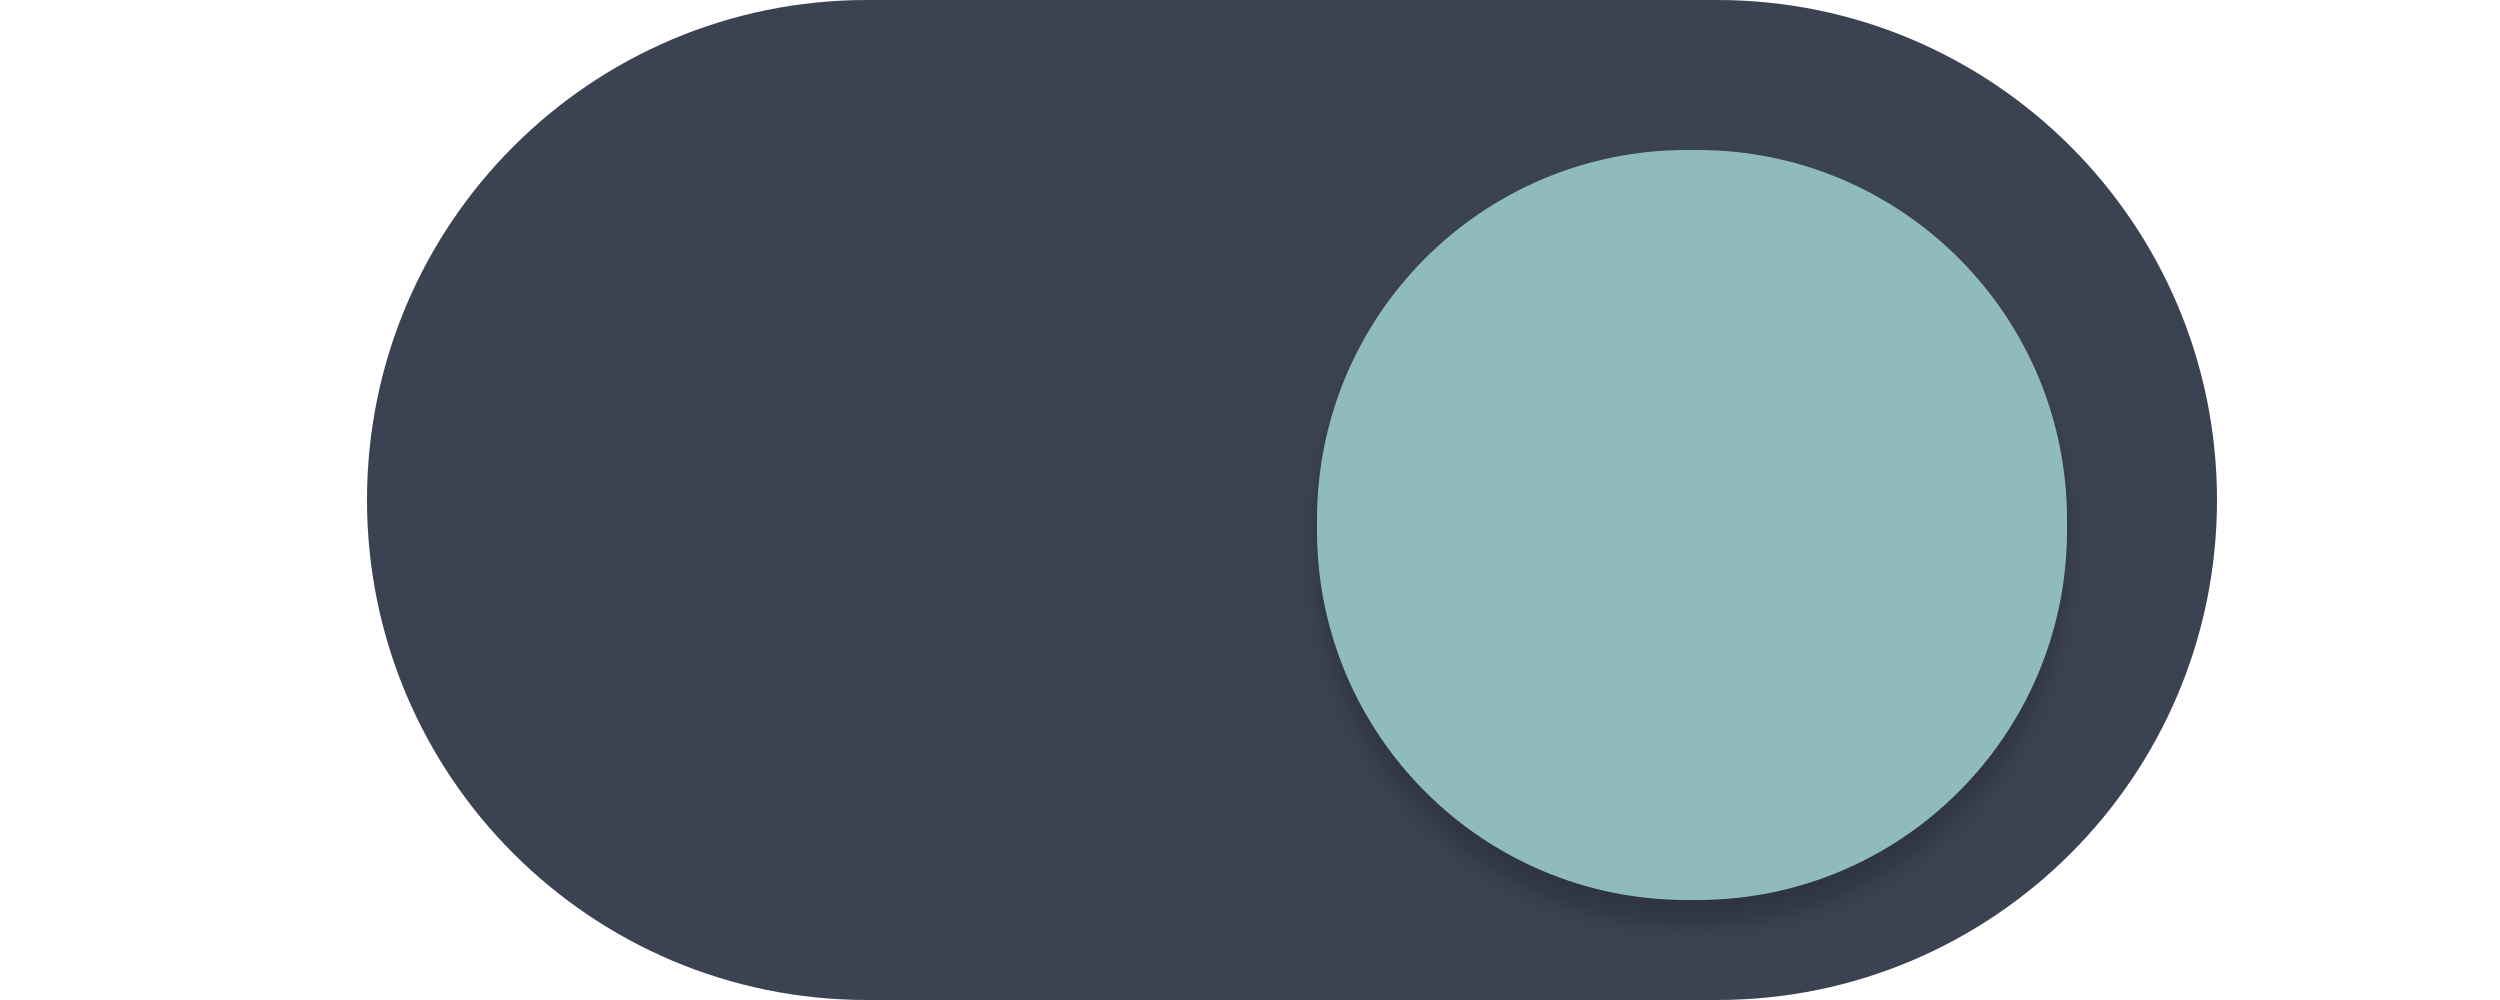
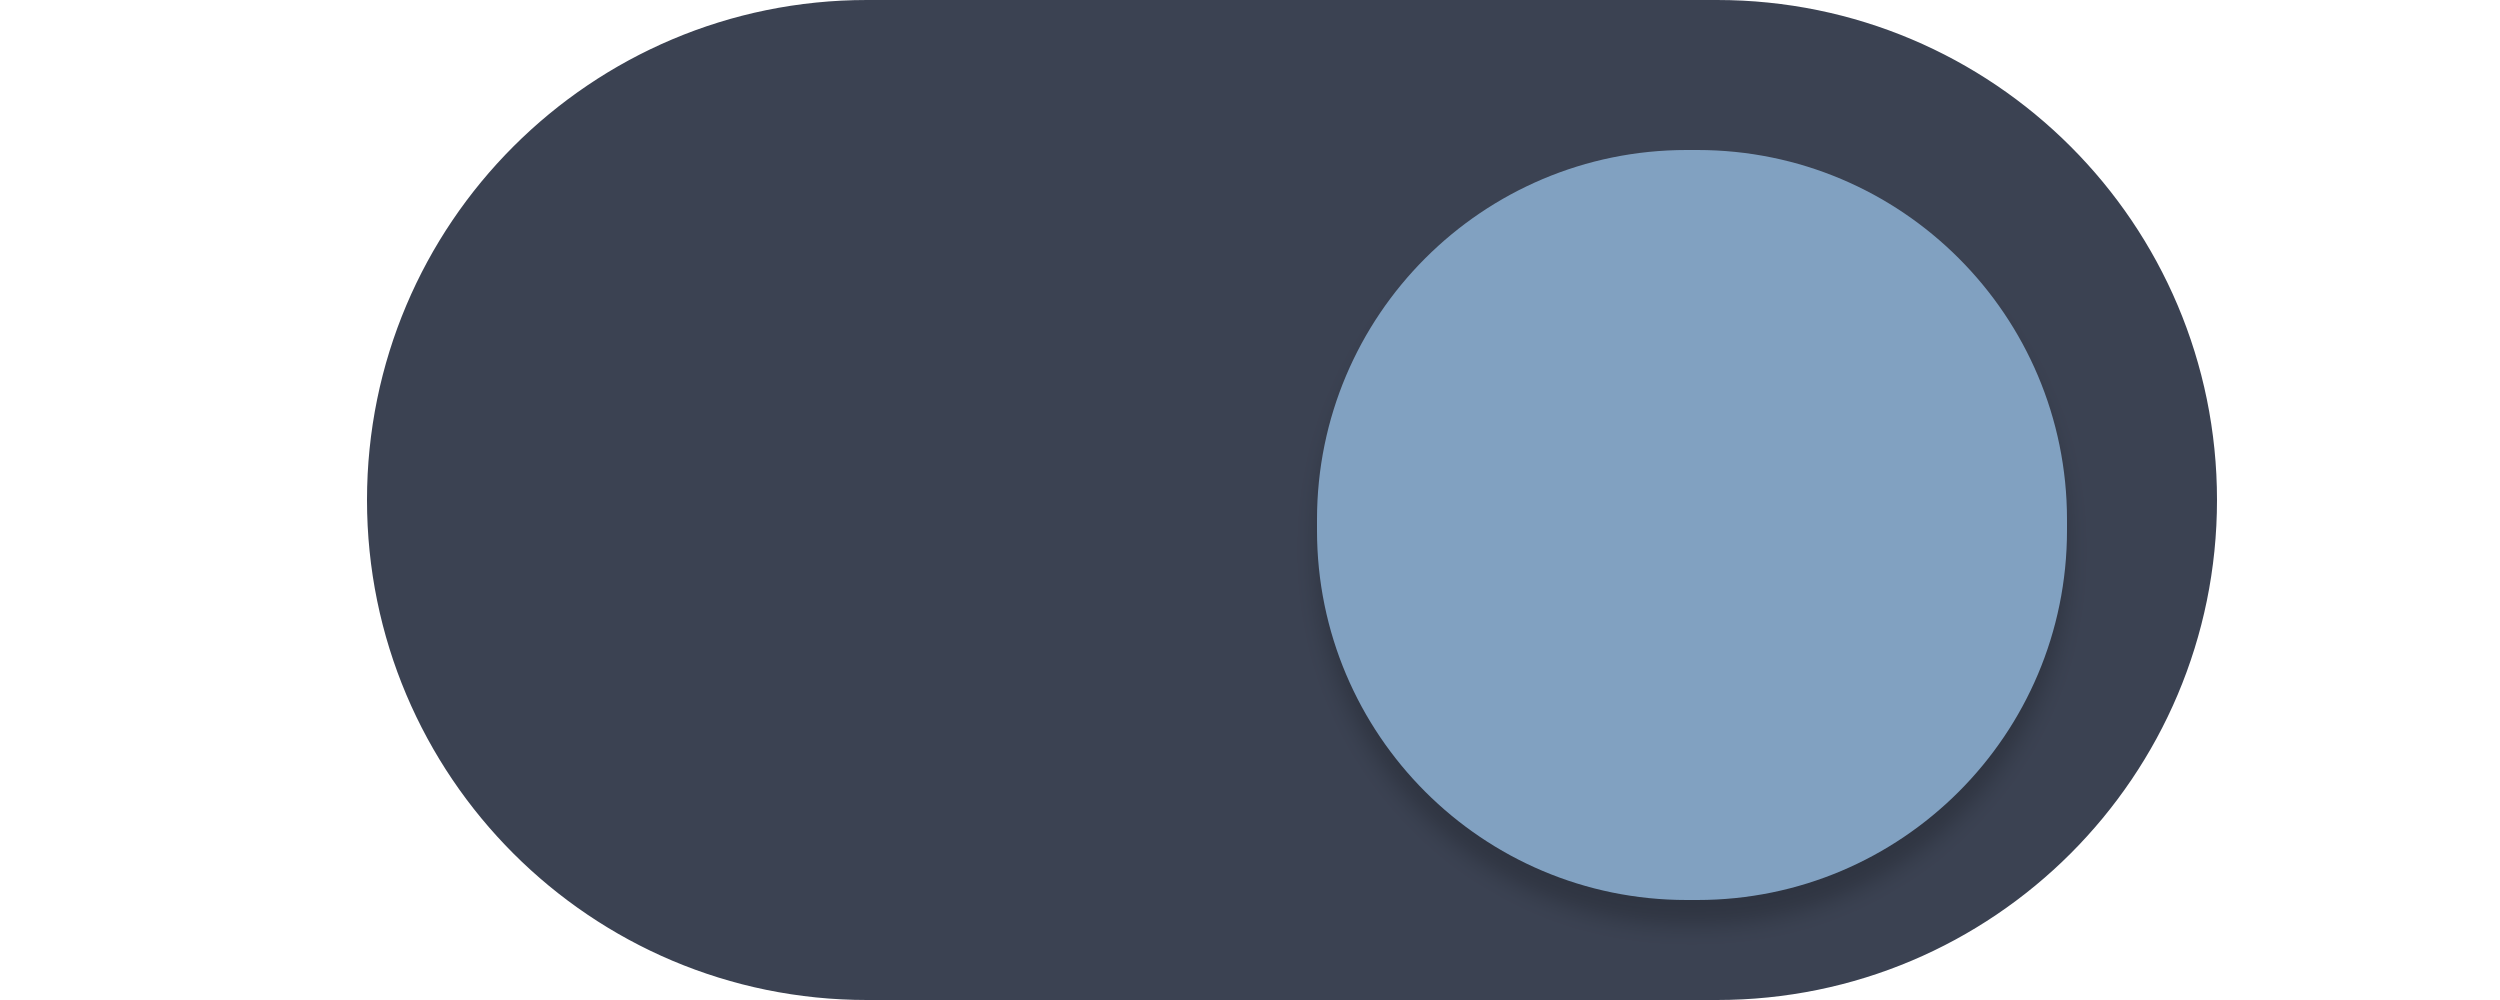
<svg xmlns="http://www.w3.org/2000/svg" xmlns:ns1="http://www.openswatchbook.org/uri/2009/osb" xmlns:xlink="http://www.w3.org/1999/xlink" version="1.1" id="svg7539" height="20" width="50">
  <defs id="defs7541">
    <linearGradient ns1:paint="solid" id="selected_fg_color">
      <stop id="stop4171" offset="0" style="stop-color:#ffffff;stop-opacity:1;" />
    </linearGradient>
    <linearGradient ns1:paint="solid" id="selected_bg_color">
      <stop id="stop4166" offset="0" style="stop-color:#5294e2;stop-opacity:1;" />
    </linearGradient>
    <linearGradient id="linearGradient4695-1-4-3-5-0-6">
      <stop offset="0" style="stop-color:#000000;stop-opacity:1;" id="stop4697-9-9-7-0-1-5" />
      <stop offset="1" style="stop-color:#000000;stop-opacity:0" id="stop4699-5-8-9-0-4-0" />
    </linearGradient>
    <linearGradient id="linearGradient3768-6">
      <stop id="stop3770-0" offset="0" style="stop-color:#0f0f0f;stop-opacity:1;" />
      <stop style="stop-color:#171717;stop-opacity:1;" offset="0.078" id="stop3778-6" />
      <stop id="stop3774-2" offset="0.974" style="stop-color:#171717;stop-opacity:1;" />
      <stop id="stop3776-2" offset="1" style="stop-color:#1b1b1b;stop-opacity:1;" />
    </linearGradient>
    <linearGradient id="linearGradient3969-0-4">
      <stop id="stop3971-2-6" offset="0" style="stop-color:#353537;stop-opacity:1;" />
      <stop id="stop3973-0-1" offset="1" style="stop-color:#4d4f52;stop-opacity:1;" />
    </linearGradient>
    <linearGradient id="linearGradient3938">
      <stop style="stop-color:#ffffff;stop-opacity:0;" offset="0" id="stop3940" />
      <stop style="stop-color:#ffffff;stop-opacity:0.549;" offset="1" id="stop3942" />
    </linearGradient>
    <linearGradient id="linearGradient6523">
      <stop style="stop-color:#1a1a1a;stop-opacity:1;" offset="0" id="stop6525" />
      <stop style="stop-color:#1a1a1a;stop-opacity:0;" offset="1" id="stop6527" />
    </linearGradient>
    <linearGradient id="linearGradient3938-6">
      <stop style="stop-color:#bebebe;stop-opacity:1;" offset="0" id="stop3940-4" />
      <stop style="stop-color:#ffffff;stop-opacity:1;" offset="1" id="stop3942-8" />
    </linearGradient>
    <linearGradient gradientUnits="userSpaceOnUse" y2="1051.362" x2="26" y1="1031.362" x1="26" id="linearGradient4173" xlink:href="#selected_fg_color" />
    <filter style="color-interpolation-filters:sRGB" id="filter930" x="-0.036" width="1.072" y="-0.036" height="1.072">
      <feGaussianBlur stdDeviation="0.225" id="feGaussianBlur932" />
    </filter>
  </defs>
  <g transform="translate(-120,88)" id="layer1">
    <path style="fill:#3b4252;fill-opacity:1;stroke:#3b4252;stroke-opacity:1" d="m 137.34,-87.5 a 9.5,9.5 0 0 0 -9.5,9.5 9.5,9.5 0 0 0 9.5,9.5 h 7.5 2 7.5 a 9.5,9.5 0 0 0 9.5,-9.5 9.5,9.5 0 0 0 -9.5,-9.5 h -7.5 -2 z" id="path872" />
    <rect ry="7.392" y="-84.5" x="146.34" height="15" width="15" id="rect912" style="color:#000000;display:inline;overflow:visible;visibility:visible;opacity:1;fill:#000000;fill-opacity:0.2;fill-rule:nonzero;stroke:none;stroke-width:1.765;stroke-opacity:1;marker:none;filter:url(#filter930);enable-background:new" />
-     <rect style="color:#000000;display:inline;overflow:visible;visibility:visible;opacity:1;fill:#8fbcbb;fill-opacity:1;fill-rule:nonzero;stroke:none;stroke-width:1.765;stroke-opacity:1;marker:none;enable-background:new" id="rect3872" width="15" height="15" x="146.34" y="-85" ry="7.392" />
+     <rect style="color:#000000;display:inline;overflow:visible;visibility:visible;opacity:1;fill:#81a1c1;fill-opacity:1;fill-rule:nonzero;stroke:none;stroke-width:1.765;stroke-opacity:1;marker:none;enable-background:new" id="rect3872" width="15" height="15" x="146.34" y="-85" ry="7.392" />
  </g>
</svg>
